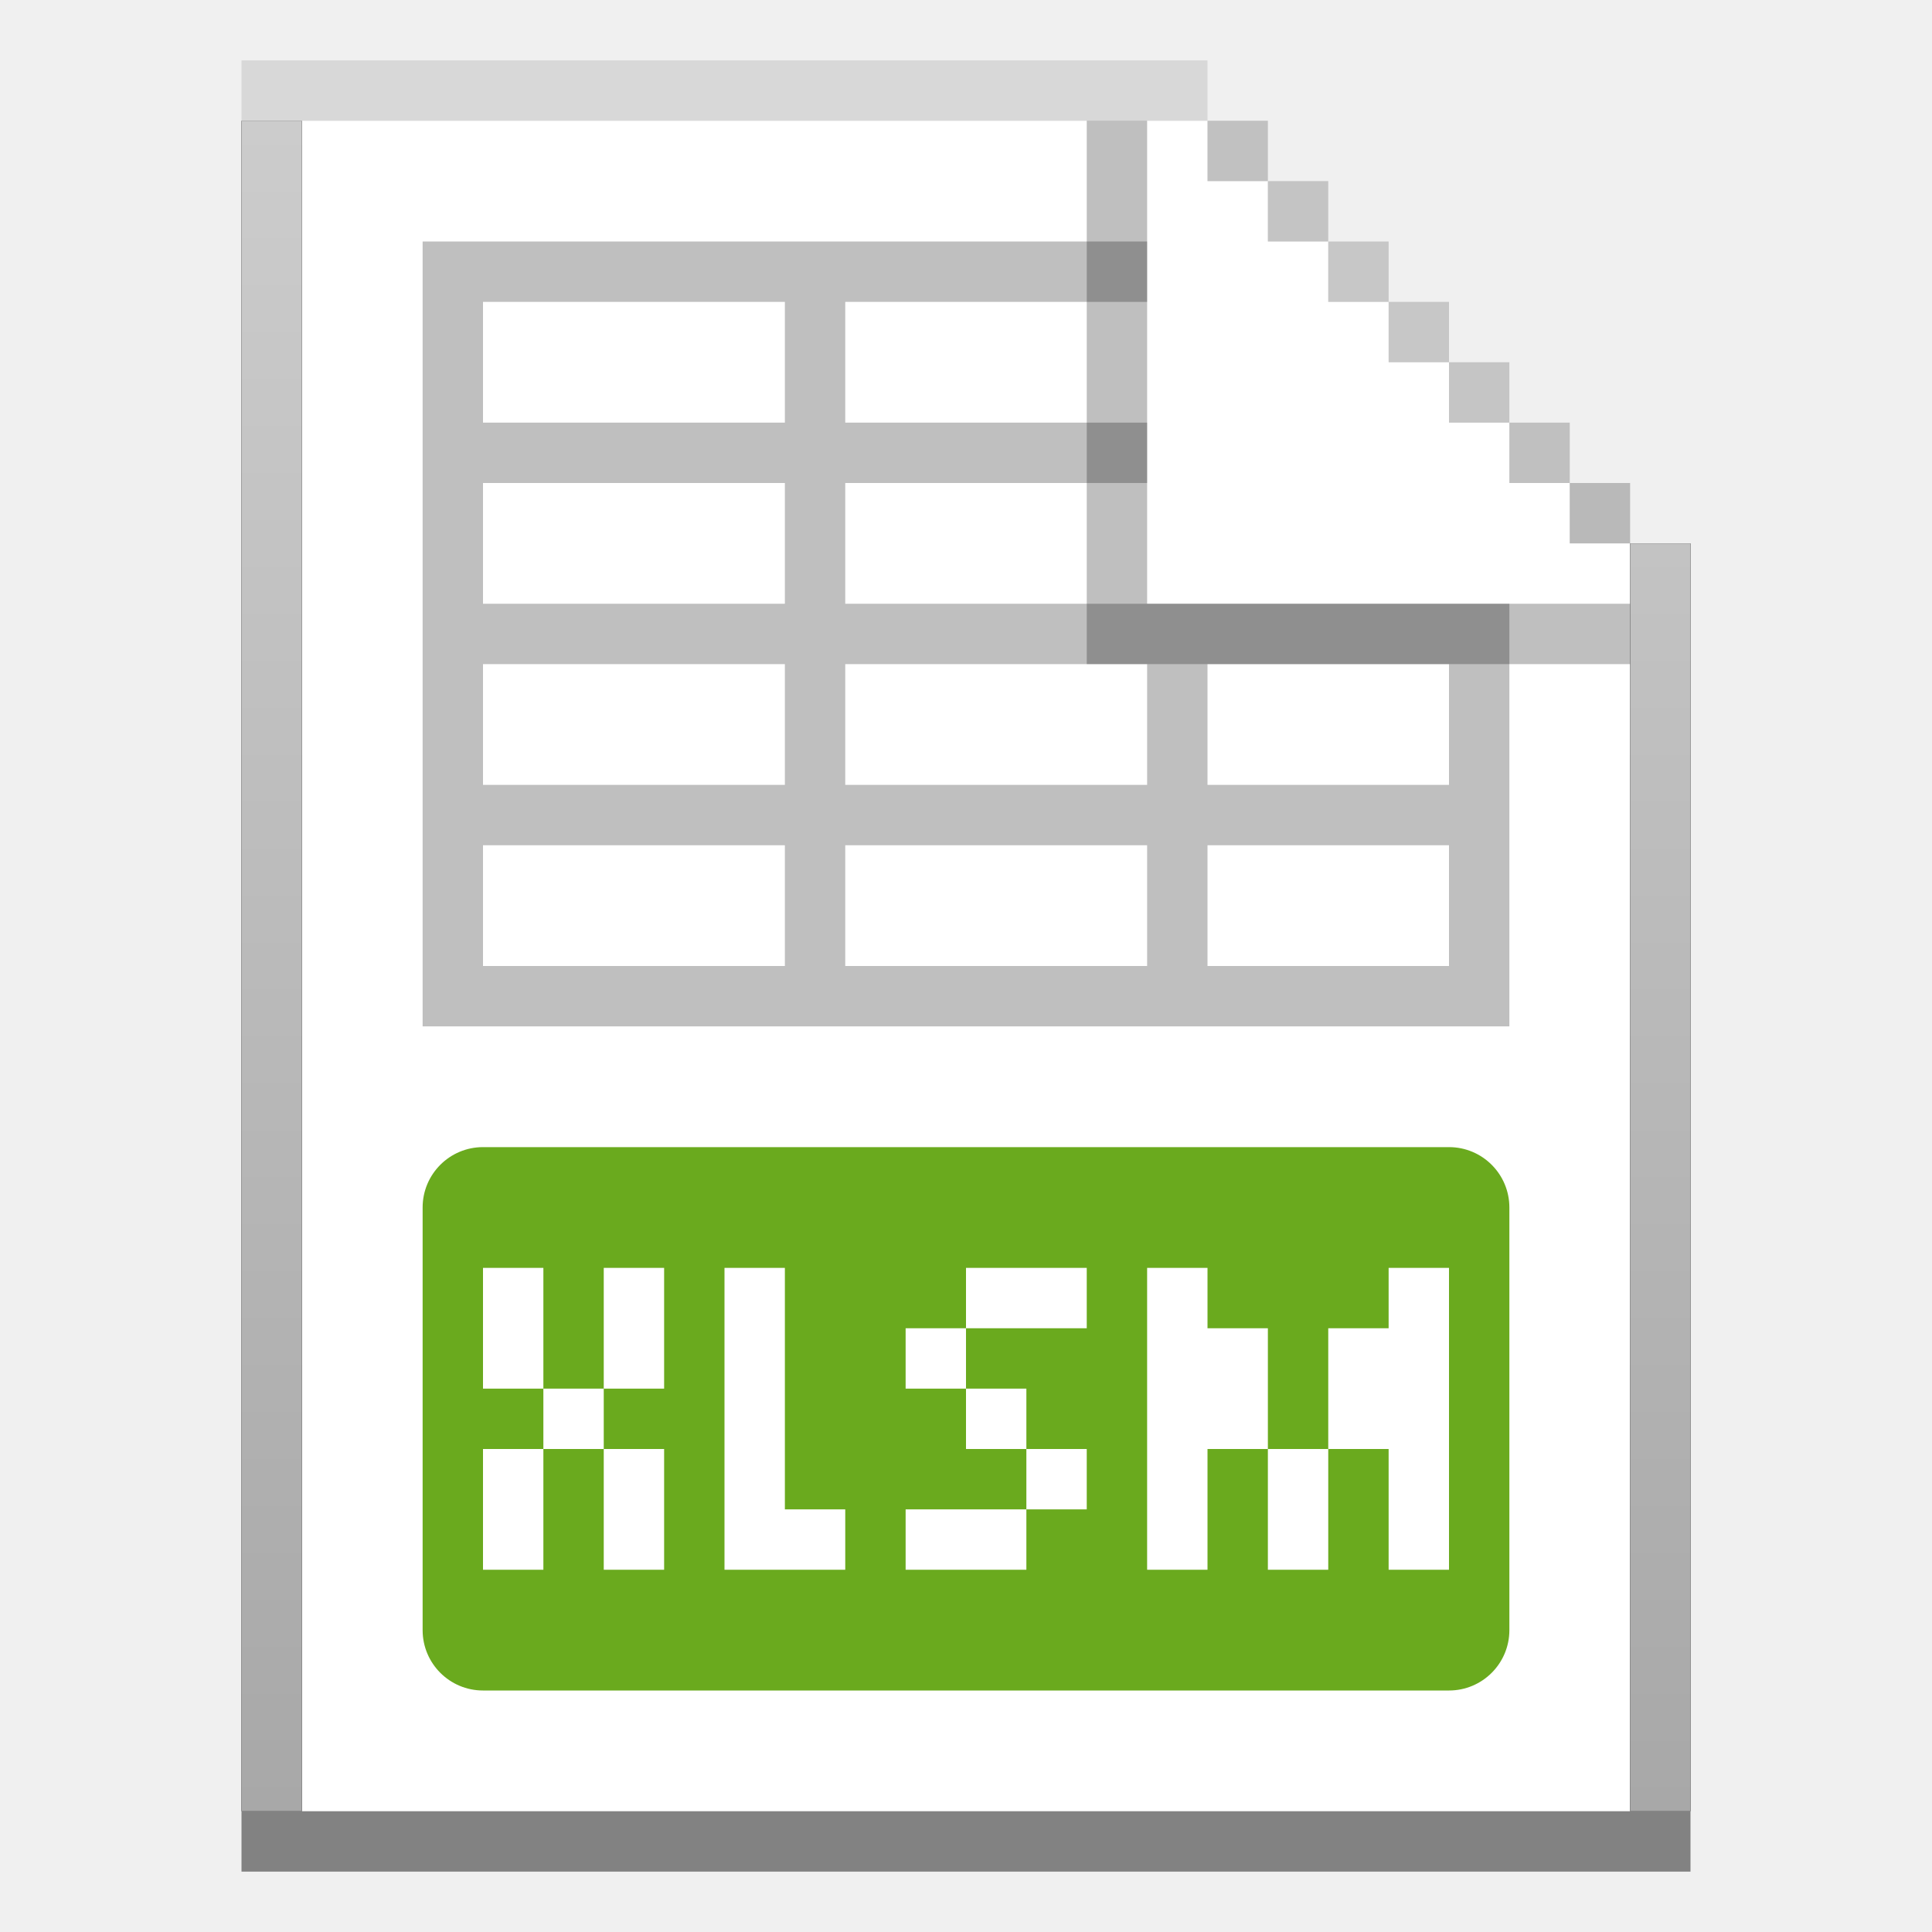
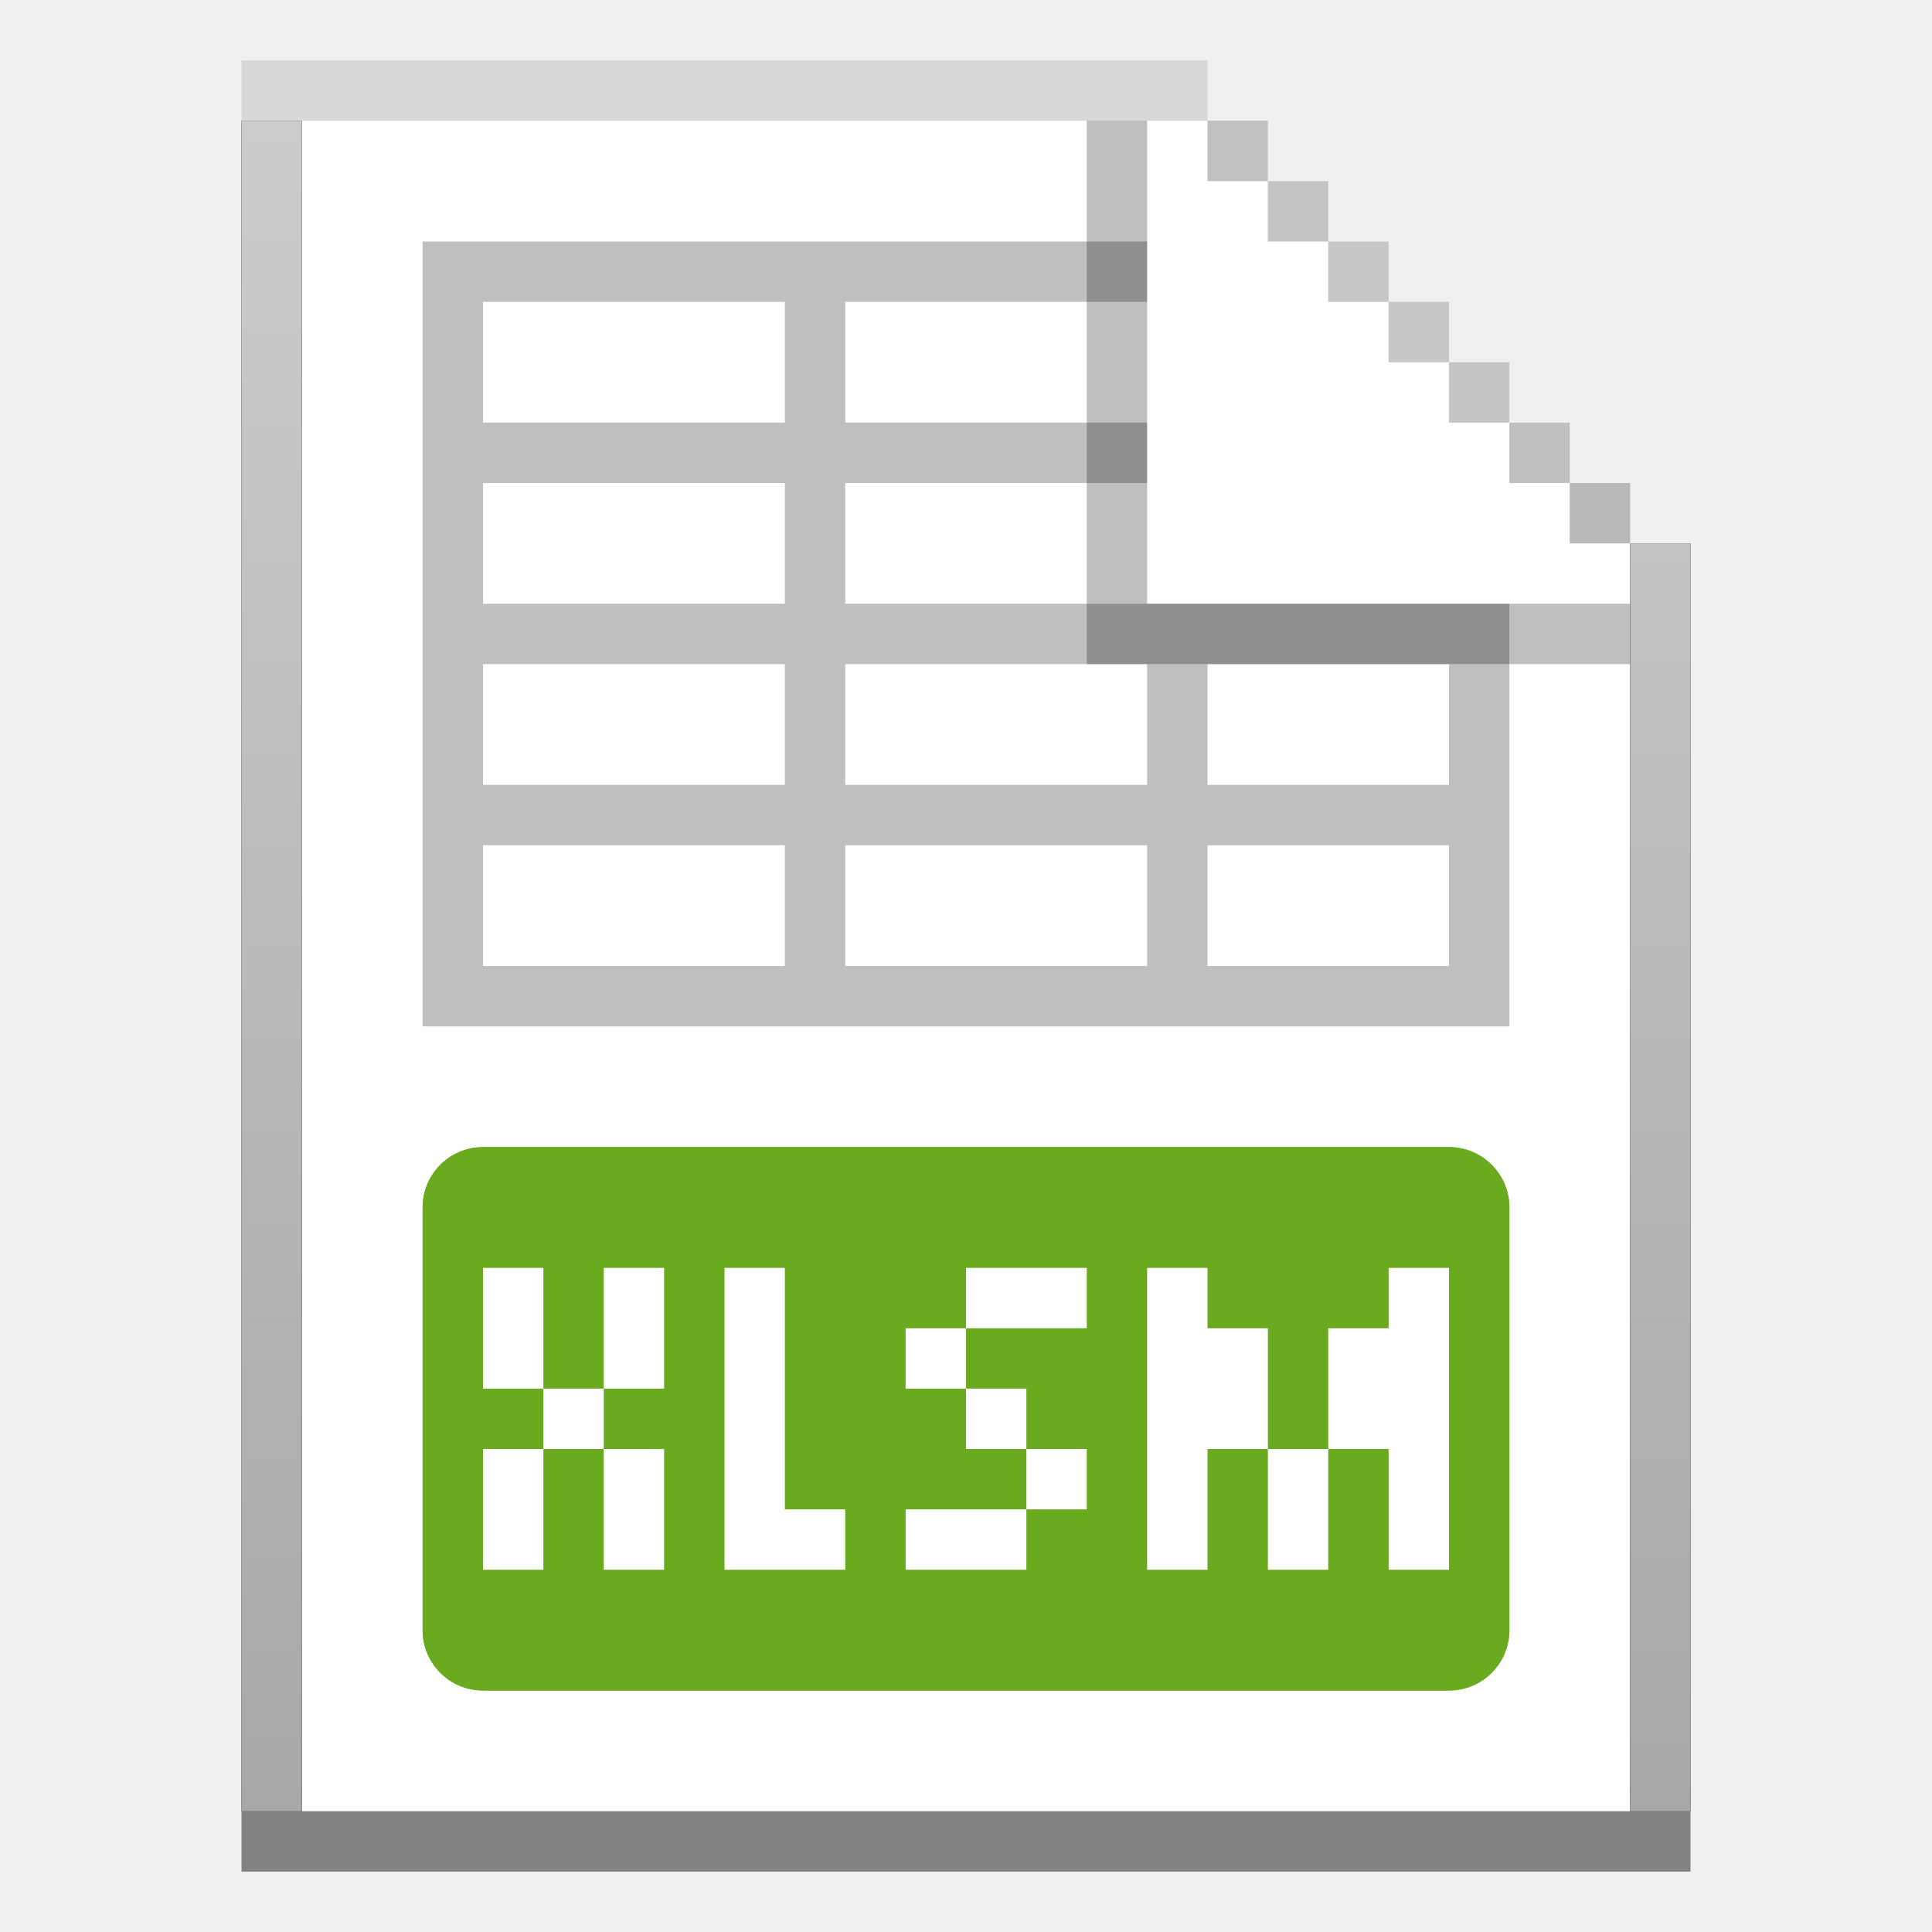
<svg xmlns="http://www.w3.org/2000/svg" width="32" height="32" viewBox="0 0 32 32" fill="none">
-   <path d="M5 2V30H27V9H26V8H25V7H24V6H23V5H22V4H21V3H20V2H5Z" fill="white" />
-   <path fill-rule="evenodd" clip-rule="evenodd" d="M7 4H19V5H14V7H19V8H14V10H25V17H7V4ZM13 5H8V7H13V5ZM8 10V8H13V10H8ZM8 11V13H13V11H8ZM14 11V13H19V11H14ZM20 11V13H24V11H20ZM8 16V14H13V16H8ZM14 16V14H19V16H14ZM20 16V14H24V16H20Z" fill="#BFBFBF" />
-   <rect x="4" y="30" width="24" height="1" fill="#828282" />
-   <path d="M4 30V2H5V30H4Z" fill="black" />
-   <path d="M4 30V2H5V30H4Z" fill="url(#paint0_linear)" />
-   <path d="M27 30V9H28V30H27Z" fill="black" />
-   <path d="M27 30V9H28V30H27Z" fill="url(#paint1_linear)" />
-   <path d="M20 1H4V2H20V1Z" fill="#D8D8D8" />
-   <rect x="20" y="2" width="1" height="1" fill="#C1C1C1" />
-   <rect x="21" y="3" width="1" height="1" fill="#C4C4C4" />
-   <rect x="22" y="4" width="1" height="1" fill="#C7C7C7" />
-   <rect x="23" y="5" width="1" height="1" fill="#C7C7C7" />
-   <rect x="24" y="6" width="1" height="1" fill="#C5C5C5" />
-   <rect x="25" y="7" width="1" height="1" fill="#C0C0C0" />
-   <rect x="26" y="8" width="1" height="1" fill="#B9B9B9" />
-   <path opacity="0.25" d="M19 2H18V11H27V10H19V2Z" fill="black" />
-   <rect x="7" y="19" width="18" height="9" rx="1" fill="#6AAA1E" />
-   <path d="M20 21H19V26H20V24H21V26H22V24H23V26H24V21H23V22H22V24H21V22H20V21Z" fill="white" />
-   <path d="M16 21H18V22H16V21Z" fill="white" />
-   <path d="M16 23H15V22H16V23Z" fill="white" />
-   <path d="M17 24V23H16V24H17Z" fill="white" />
-   <path d="M17 25V24H18V25H17Z" fill="white" />
-   <path d="M17 25H15V26H17V25Z" fill="white" />
-   <path d="M13 21H12V26H14V25H13V21Z" fill="white" />
-   <path d="M8 21H9V23H8V21Z" fill="white" />
-   <path d="M10 23H9V24H8V26H9V24H10V26H11V24H10V23Z" fill="white" />
-   <path d="M10 23H11V21H10V23Z" fill="white" />
+   <g id="32x32 / xlsm">
+     <g id="background 32x32">
+       <path id="background 32x32_2" d="M5 2V30H27V9H26V8H25V7H24V6H23V5H22V4H21V3H20V2H5Z" fill="white" />
+     </g>
+     <path id="Union" fill-rule="evenodd" clip-rule="evenodd" d="M7 4H19V5H14V7H19V8H14V10H25V17H7V4ZM13 5H8V7H13V5ZM8 10V8H13V10H8ZM8 11V13H13V11H8ZM14 11V13H19V11H14ZM20 11V13H24V11H20ZM8 16V14H13V16H8ZM14 16V14H19V16H14ZM20 16V14H24V16H20Z" fill="#BFBFBF" />
+     <g id="32">
+       <rect id="bottom shadow" x="4" y="30" width="24" height="1" fill="#828282" />
+       <g id="side shadow">
+         <path d="M4 30V2H5V30H4Z" fill="black" />
+         <path d="M4 30V2H5V30H4Z" fill="url(#paint0_linear)" />
+         <path d="M27 30V9H28V30H27Z" fill="black" />
+         <path d="M27 30V9H28V30H27Z" fill="url(#paint1_linear)" />
+       </g>
+       <path id="top shadow" d="M20 1H4V2H20V1Z" fill="#D8D8D8" />
+       <g id="slice">
+         <rect id="Rectangle 51" x="20" y="2" width="1" height="1" fill="#C1C1C1" />
+         <rect id="Rectangle 52" x="21" y="3" width="1" height="1" fill="#C4C4C4" />
+         <rect id="Rectangle 53" x="22" y="4" width="1" height="1" fill="#C7C7C7" />
+         <rect id="Rectangle 54" x="23" y="5" width="1" height="1" fill="#C7C7C7" />
+         <rect id="Rectangle 55" x="24" y="6" width="1" height="1" fill="#C5C5C5" />
+         <rect id="Rectangle 56" x="25" y="7" width="1" height="1" fill="#C0C0C0" />
+         <rect id="Rectangle 57" x="26" y="8" width="1" height="1" fill="#B9B9B9" />
+       </g>
+       <path id="corner" opacity="0.25" d="M19 2H18V11H27V10H19V2Z" fill="black" />
+     </g>
+     <g id="Group 13">
+       <rect id="Rectangle 70" x="7" y="19" width="18" height="9" rx="1" fill="#6AAA1E" />
+       <path id="Union_2" d="M20 21H19V26H20V24H21V26H22V24H23V26H24V21H23V22H22V24H21V22H20V21Z" fill="white" />
+       <g id="Union_3">
+         <path d="M16 21H18V22H16V21Z" fill="white" />
+         <path d="M16 23H15V22H16V23Z" fill="white" />
+         <path d="M17 24V23H16V24H17Z" fill="white" />
+         <path d="M17 25V24H18V25H17Z" fill="white" />
+         <path d="M17 25H15V26H17V25Z" fill="white" />
+       </g>
+       <path id="Union_4" d="M13 21H12V26H14V25H13V21Z" fill="white" />
+       <g id="Union_5">
+         <path d="M8 21H9V23H8V21Z" fill="white" />
+         <path d="M10 23H9V24H8V26H9V24H10V26H11V24H10V23Z" fill="white" />
+         <path d="M10 23H11V21H10V23Z" fill="white" />
+       </g>
+     </g>
+     <g id="Group 14">
+       <rect id="Rectangle 70_2" x="7" y="19" width="18" height="9" rx="1" fill="#6AAA1E" />
+       <path id="Union_6" d="M20 21H19V26H20V24H21V26H22V24H23V26H24V21H23V22H22V24H21V22H20V21Z" fill="white" />
+       <g id="Union_7">
+         <path d="M16 21H18V22H16V21Z" fill="white" />
+         <path d="M16 23H15V22H16V23Z" fill="white" />
+         <path d="M17 24V23H16V24H17Z" fill="white" />
+         <path d="M17 25V24H18V25H17Z" fill="white" />
+         <path d="M17 25H15V26H17V25Z" fill="white" />
+       </g>
+       <path id="Union_8" d="M13 21H12V26H14V25H13V21Z" fill="white" />
+       <g id="Union_9">
+         <path d="M8 21H9V23H8V21Z" fill="white" />
+         <path d="M10 23H9V24H8V26H9V24H10V26H11V24H10V23Z" fill="white" />
+         <path d="M10 23H11V21H10V23Z" fill="white" />
+       </g>
+     </g>
+   </g>
  <defs>
    <linearGradient id="paint0_linear" x1="16" y1="2" x2="16" y2="30" gradientUnits="userSpaceOnUse">
      <stop stop-color="#CCCCCC" />
      <stop offset="1" stop-color="#A8A8A8" />
    </linearGradient>
    <linearGradient id="paint1_linear" x1="16" y1="2" x2="16" y2="30" gradientUnits="userSpaceOnUse">
      <stop stop-color="#CCCCCC" />
      <stop offset="1" stop-color="#A8A8A8" />
    </linearGradient>
  </defs>
</svg>
